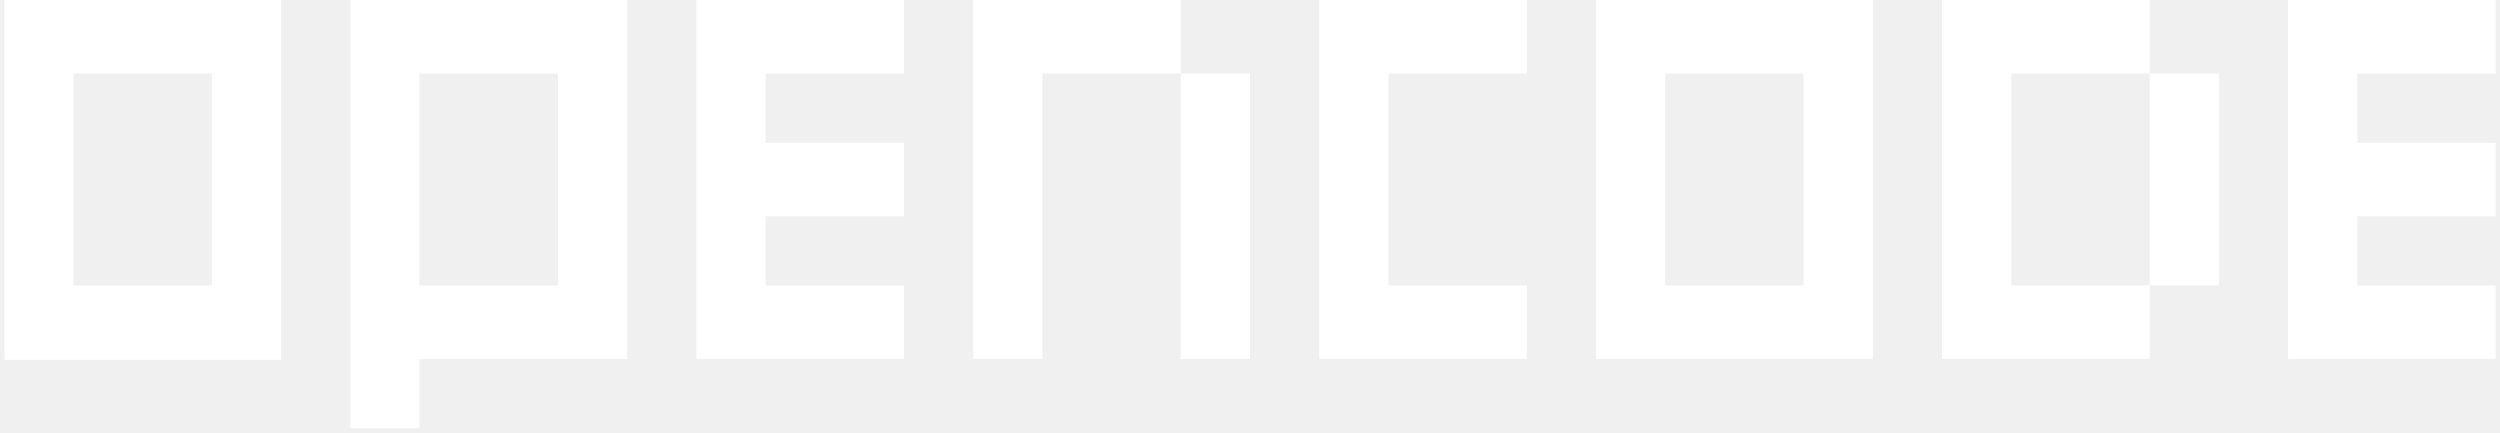
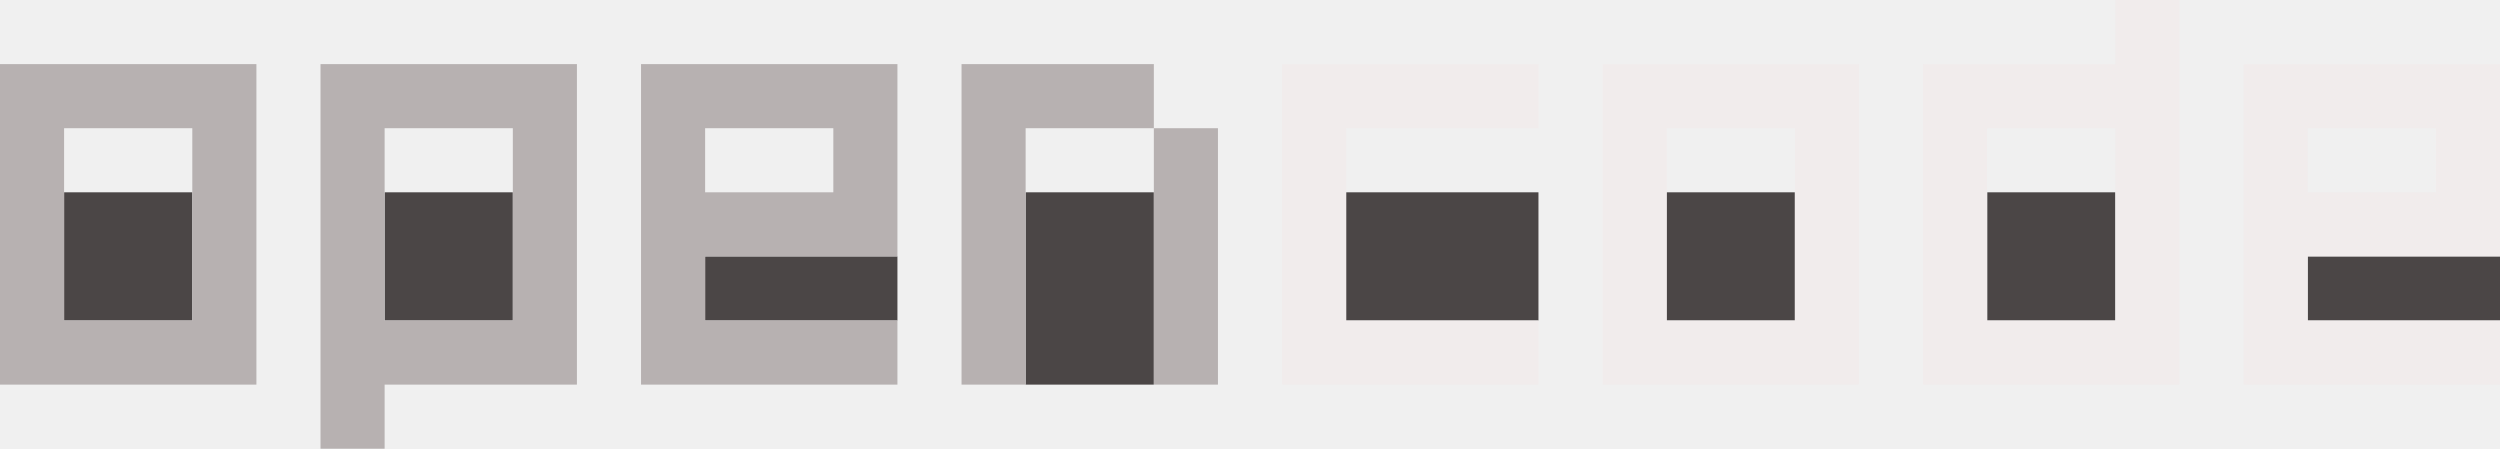
- <svg xmlns="http://www.w3.org/2000/svg" width="289" height="50" viewBox="0 0 289 50" fill="none">
-   <path d="M264.5 0H288.5V8.5H272.5V16.5H288.5V25H272.5V33H288.5V41.5H264.5V0Z" fill="white" />
-   <path d="M248.5 0H224.5V41.5H248.5V33H232.5V8.5H248.5V0Z" fill="white" />
-   <path d="M256.5 8.5H248.5V33H256.5V8.5Z" fill="white" />
-   <path fill-rule="evenodd" clip-rule="evenodd" d="M184.5 0H216.5V41.5H184.5V0ZM208.5 8.5H192.5V33H208.5V8.5Z" fill="white" />
-   <path d="M144.5 8.5H136.5V41.5H144.5V8.5Z" fill="white" />
-   <path d="M136.5 0H112.5V41.5H120.5V8.5H136.5V0Z" fill="white" />
-   <path d="M80.5 0H104.5V8.5H88.5V16.5H104.5V25H88.5V33H104.5V41.5H80.5V0Z" fill="white" />
-   <path fill-rule="evenodd" clip-rule="evenodd" d="M40.5 0H72.5V41.5H48.5V49.5H40.5V0ZM64.5 8.5H48.5V33H64.5V8.5Z" fill="white" />
-   <path fill-rule="evenodd" clip-rule="evenodd" d="M0.5 0H32.5V41.596H0.5V0ZM24.5 8.5H8.5V33H24.5V8.5Z" fill="white" />
-   <path d="M152.5 0H176.5V8.5H160.5V33H176.5V41.5H152.5V0Z" fill="white" />
+ <svg xmlns="http://www.w3.org/2000/svg" width="234" height="42" viewBox="0 0 234 42" fill="none">
+   <path d="M18 30H6V18H18V30Z" fill="#4B4646" />
+   <path d="M18 12H6V30H18V12ZM24 36H0V6H24V36Z" fill="#B7B1B1" />
+   <path d="M48 30H36V18H48V30Z" fill="#4B4646" />
+   <path d="M36 30H48V12H36V30ZM54 36H36V42H30V6H54V36Z" fill="#B7B1B1" />
+   <path d="M84 24V30H66V24H84Z" fill="#4B4646" />
+   <path d="M84 24H66V30H84V36H60V6H84V24ZM66 18H78V12H66V18Z" fill="#B7B1B1" />
+   <path d="M108 36H96V18H108V36Z" fill="#4B4646" />
+   <path d="M108 12H96V36H90V6H108V12ZM114 36H108V12H114V36Z" fill="#B7B1B1" />
+   <path d="M144 30H126V18H144V30Z" fill="#4B4646" />
+   <path d="M144 12H126V30H144V36H120V6H144V12Z" fill="#F1ECEC" />
+   <path d="M168 30H156V18H168V30Z" fill="#4B4646" />
+   <path d="M168 12H156V30H168V12ZM174 36H150V6H174V36Z" fill="#F1ECEC" />
+   <path d="M198 30H186V18H198V30Z" fill="#4B4646" />
+   <path d="M198 12H186V30H198V12ZM204 36H180V6H198V0H204V36Z" fill="#F1ECEC" />
+   <path d="M234 24V30H216V24H234Z" fill="#4B4646" />
+   <path d="M216 12V18H228V12H216ZM234 24H216V30H234V36H210V6H234V24Z" fill="#F1ECEC" />
</svg>
